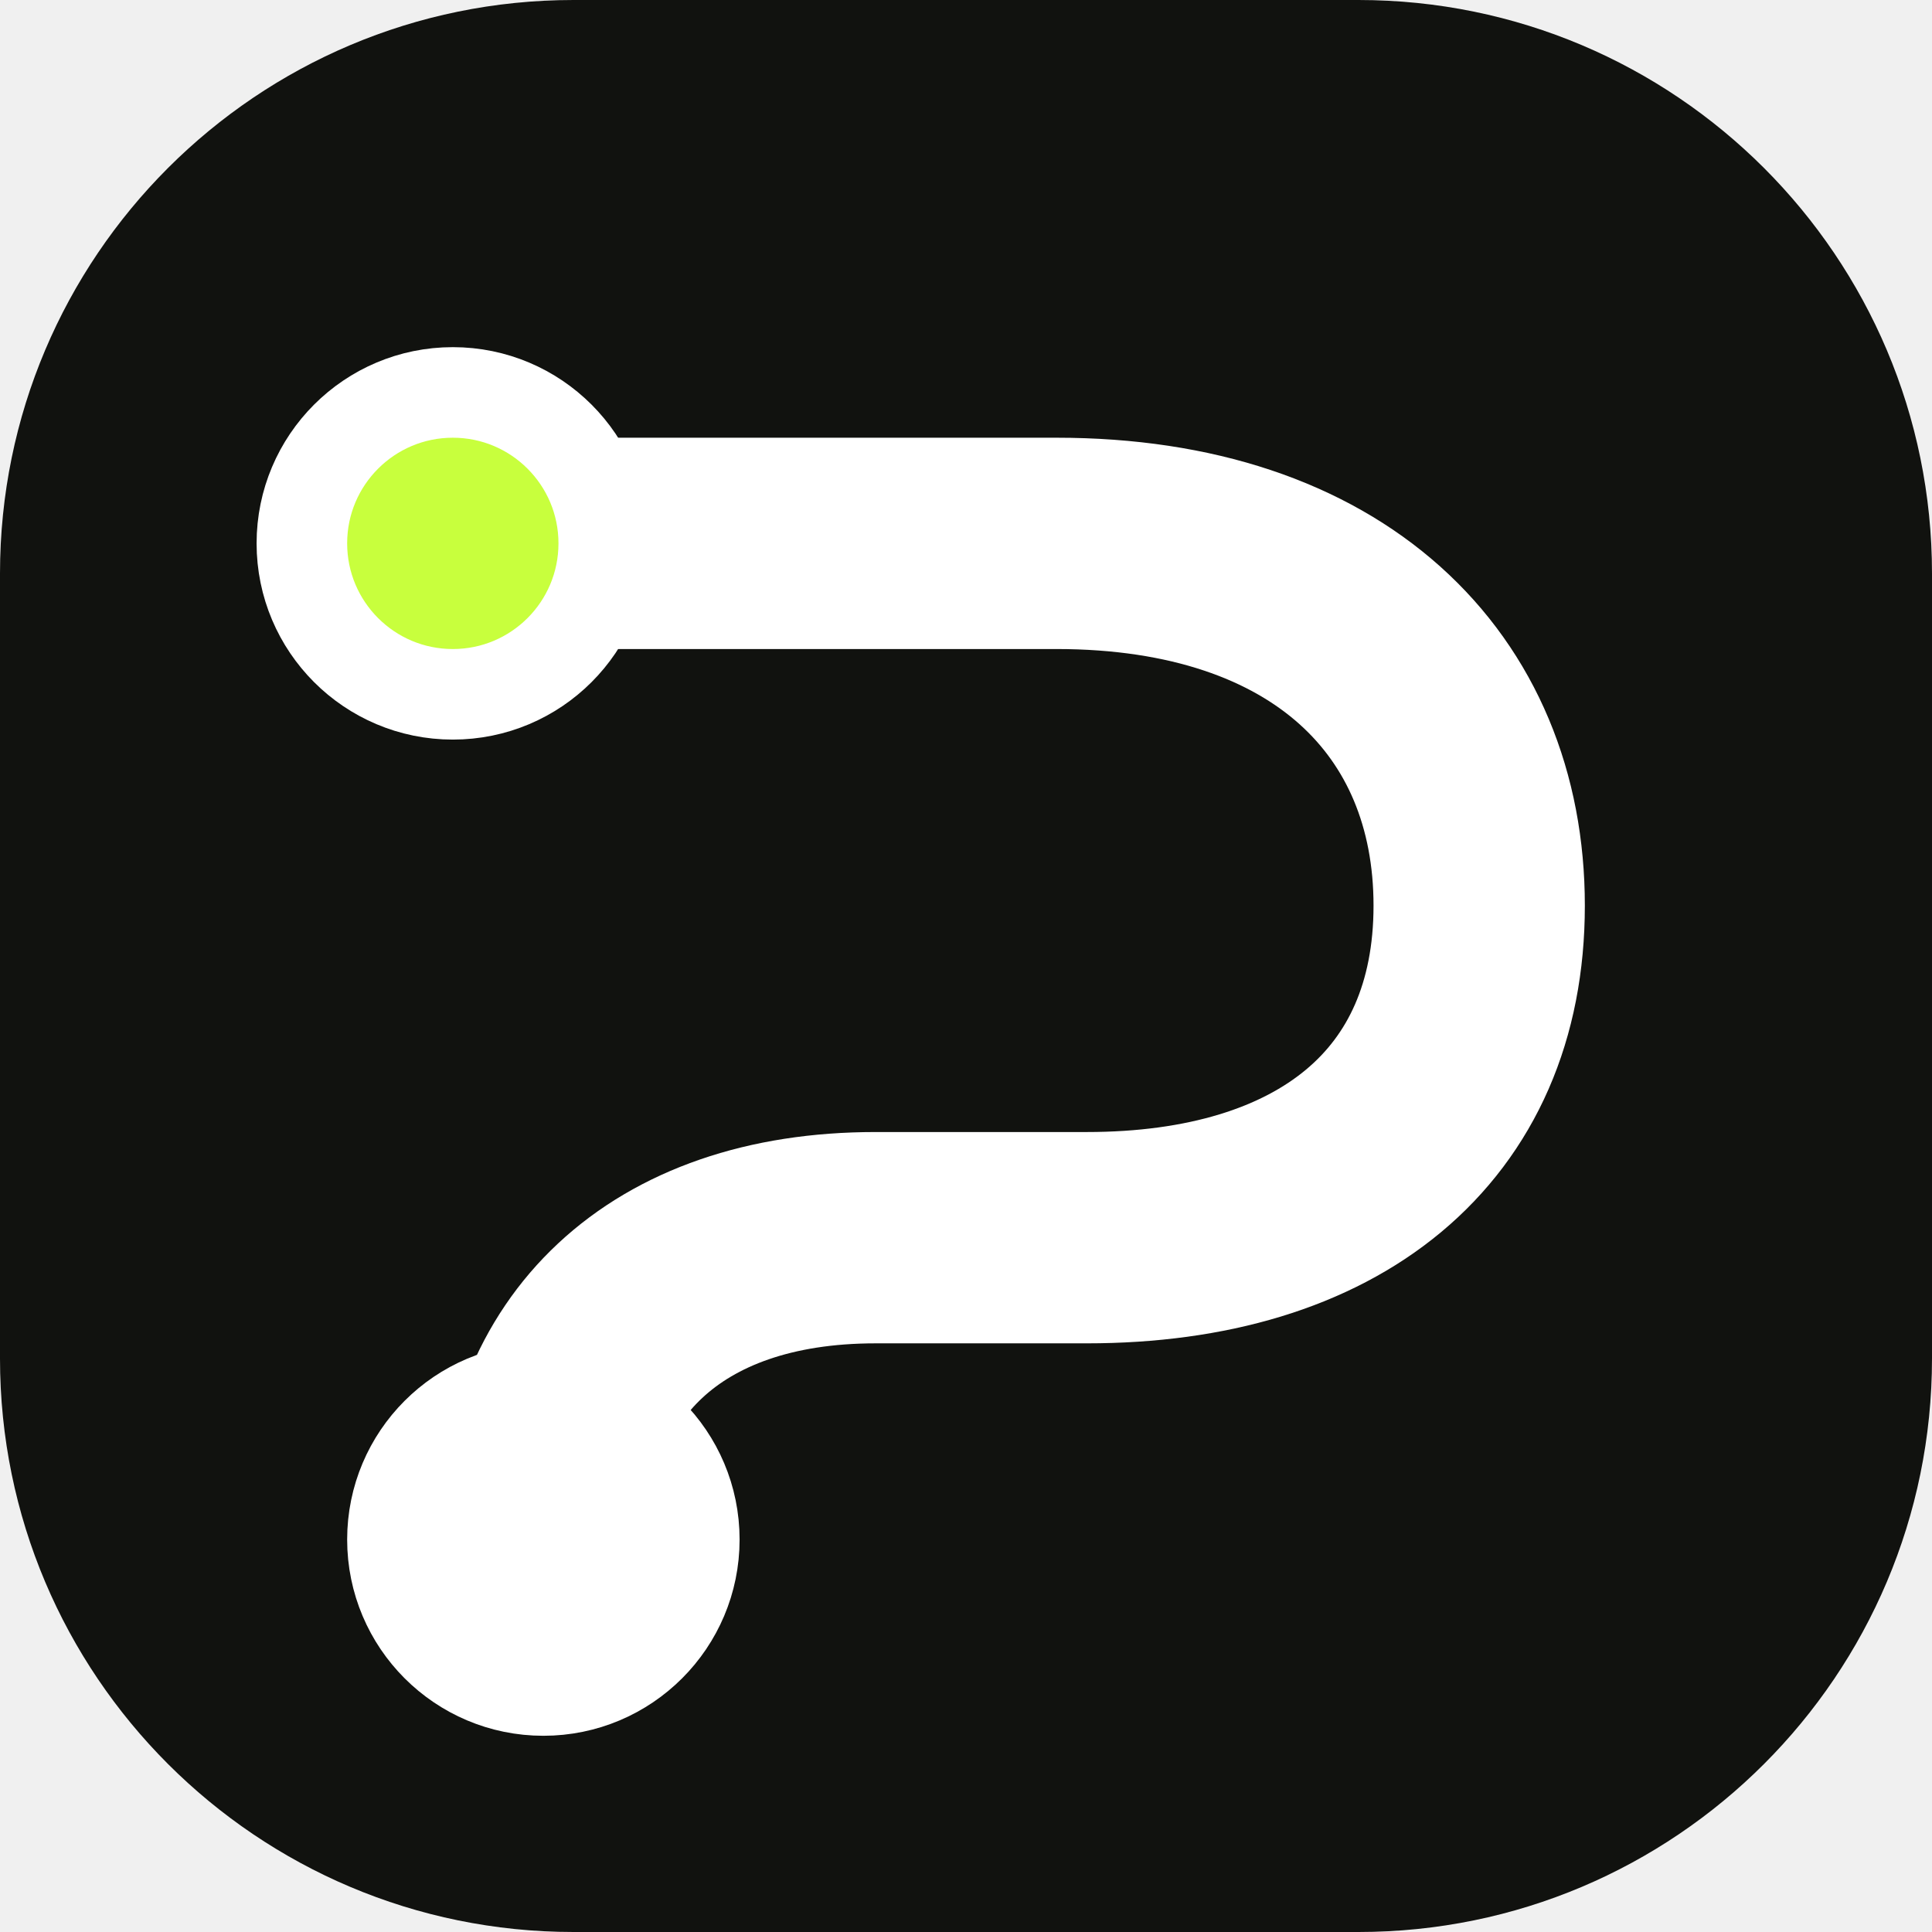
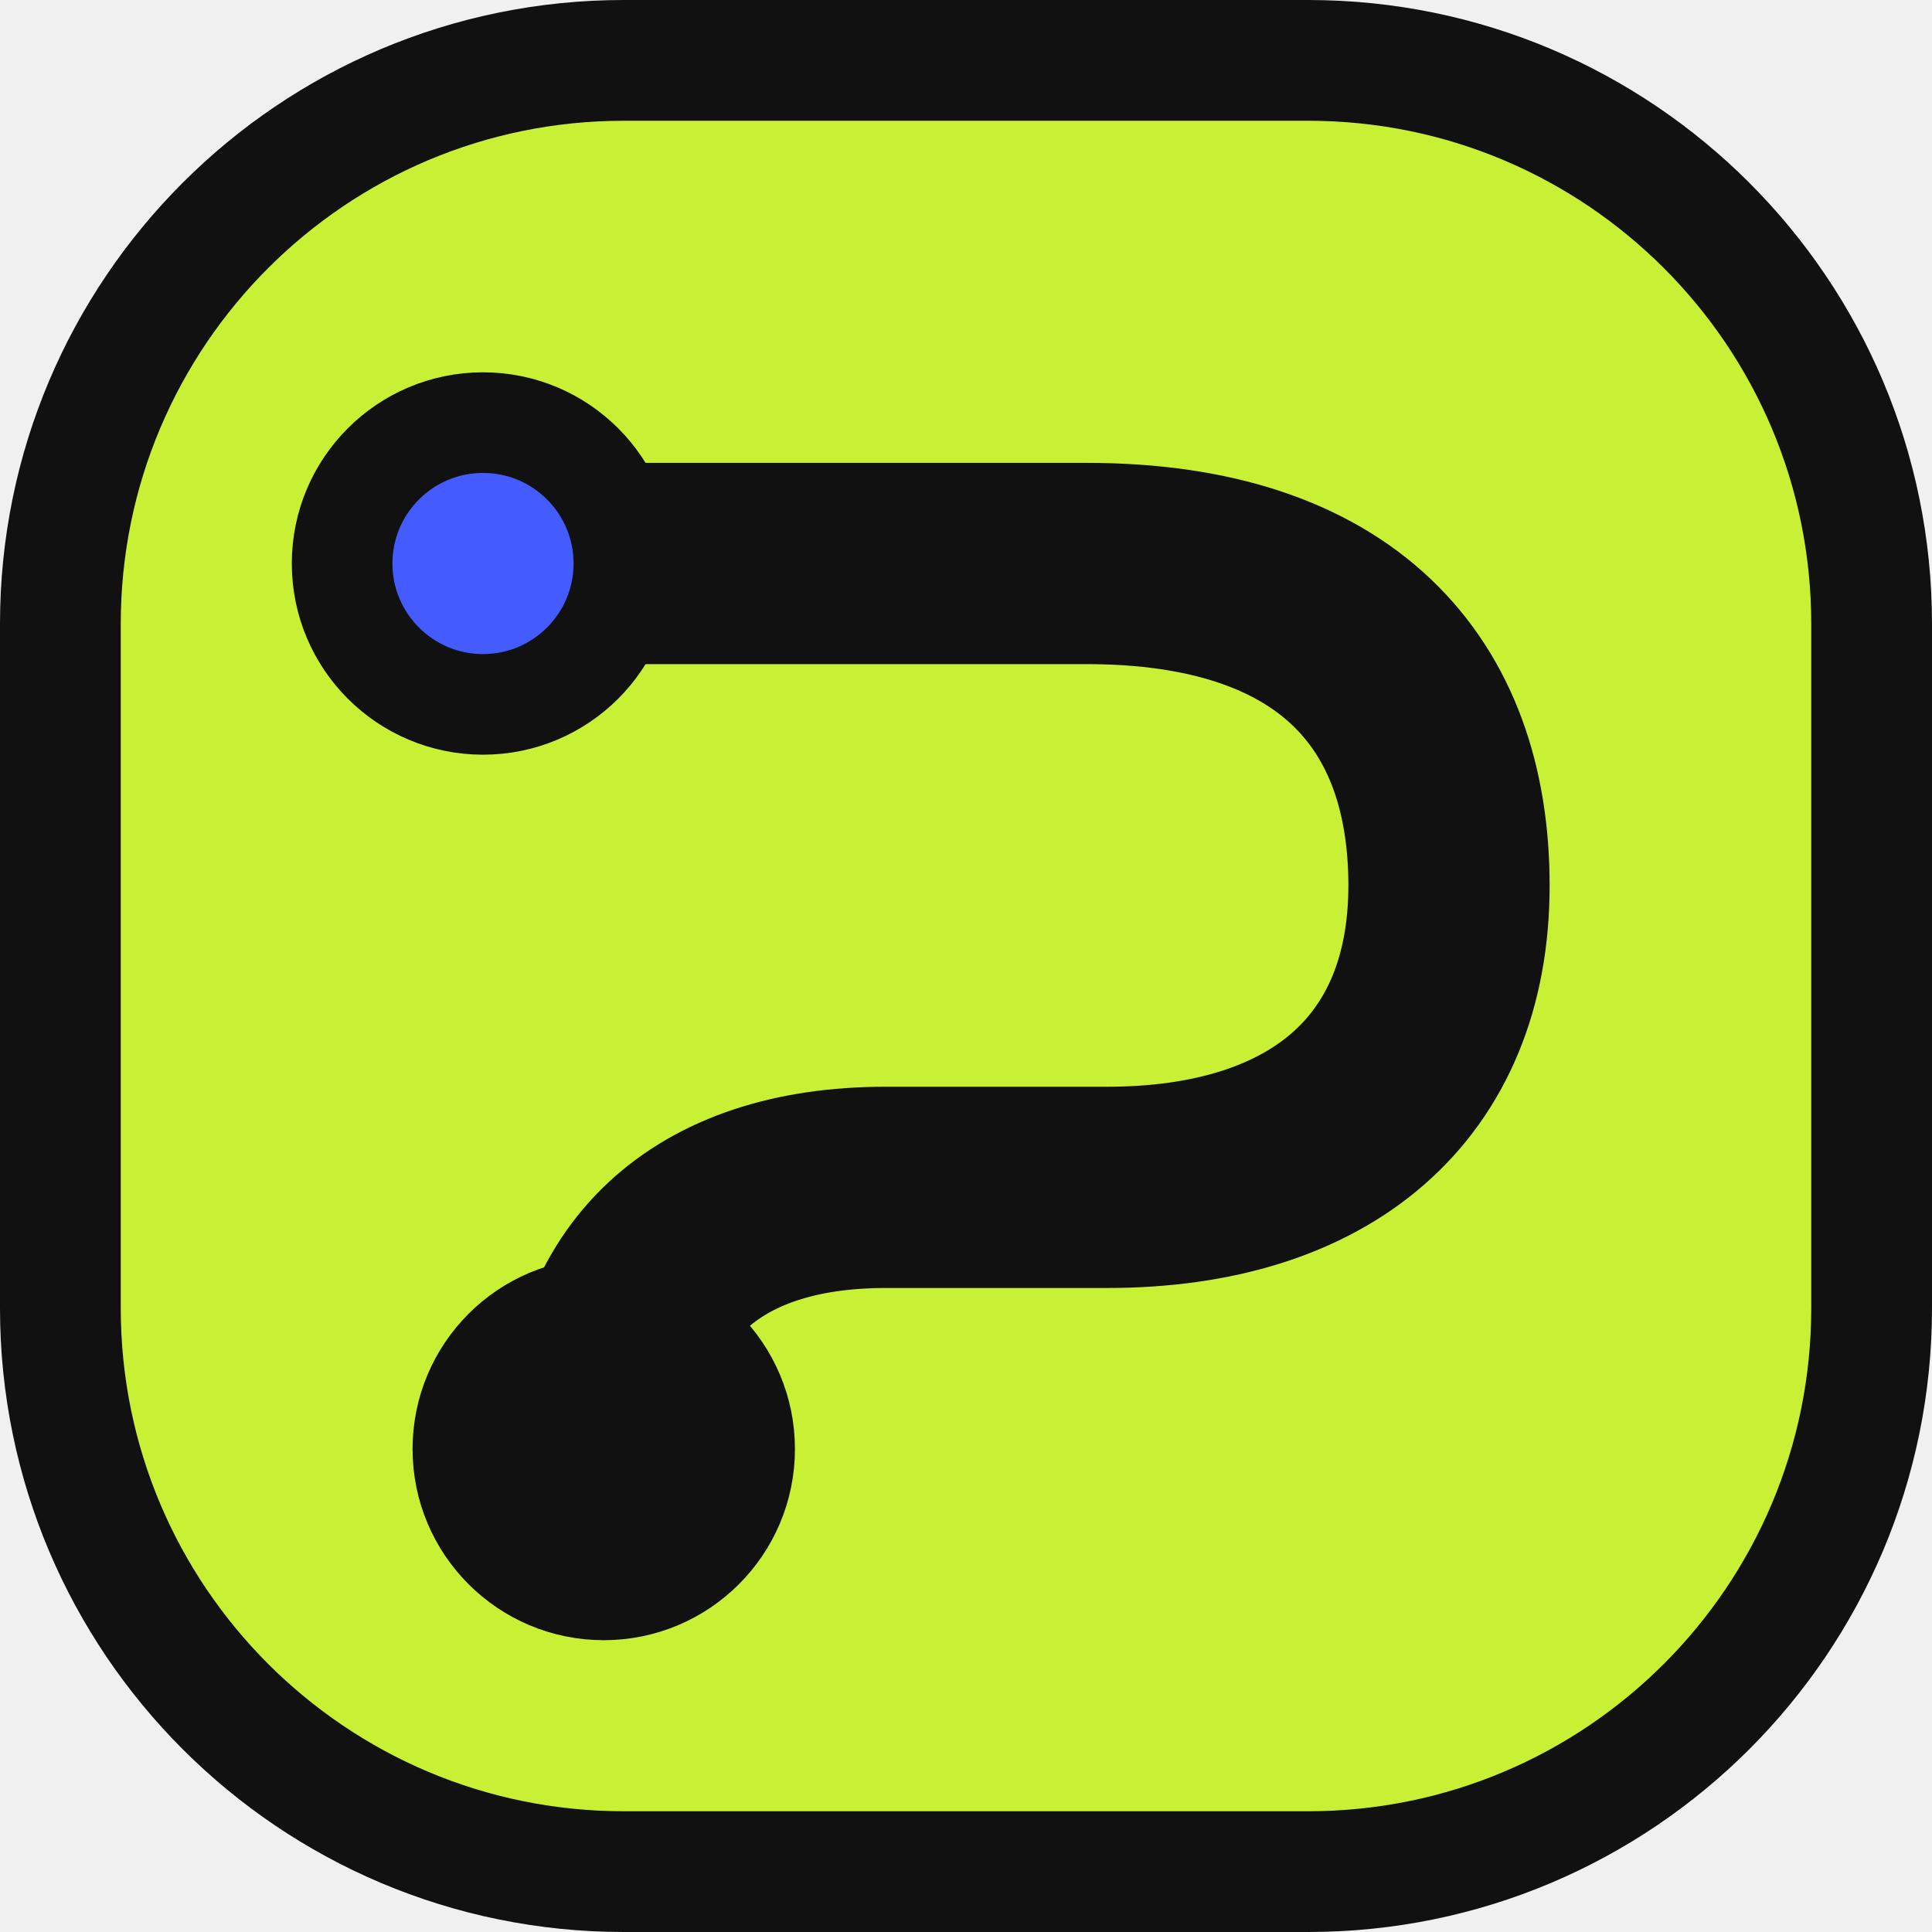
- <svg xmlns="http://www.w3.org/2000/svg" viewBox="0 0 64 64">
-   <rect width="64" height="64" rx="19" fill="#11120f" />
-   <path d="M15 18h20c9 0 14 5 14 12s-5 11-13 11h-7c-7 0-11 4-11 10" fill="none" stroke="#ffffff" stroke-width="7" stroke-linecap="round" />
-   <circle cx="15" cy="18" r="5" fill="#c8ff3d" stroke="#ffffff" stroke-width="3" />
-   <circle cx="18" cy="51" r="5" fill="#ffffff" stroke="#ffffff" stroke-width="3" />
+ <svg xmlns="http://www.w3.org/2000/svg" viewBox="0 0 48 48">
+   <rect x="1.5" y="1.5" width="45" height="45" rx="14" fill="#c8f135" stroke="#111111" stroke-width="3" />
+   <path d="M12 14h15c6.2 0 9 3.2 9 8s-3.2 7.5-8.5 7.5H22c-4.5 0-7 2.4-7 6.5" fill="none" stroke="#111111" stroke-width="5" stroke-linecap="round" />
+   <circle cx="12" cy="14" r="3.5" fill="#445cff" stroke="#111111" stroke-width="2.5" />
+   <circle cx="15" cy="36" r="3.5" fill="#111111" stroke="#111111" stroke-width="2.5" />
</svg>
